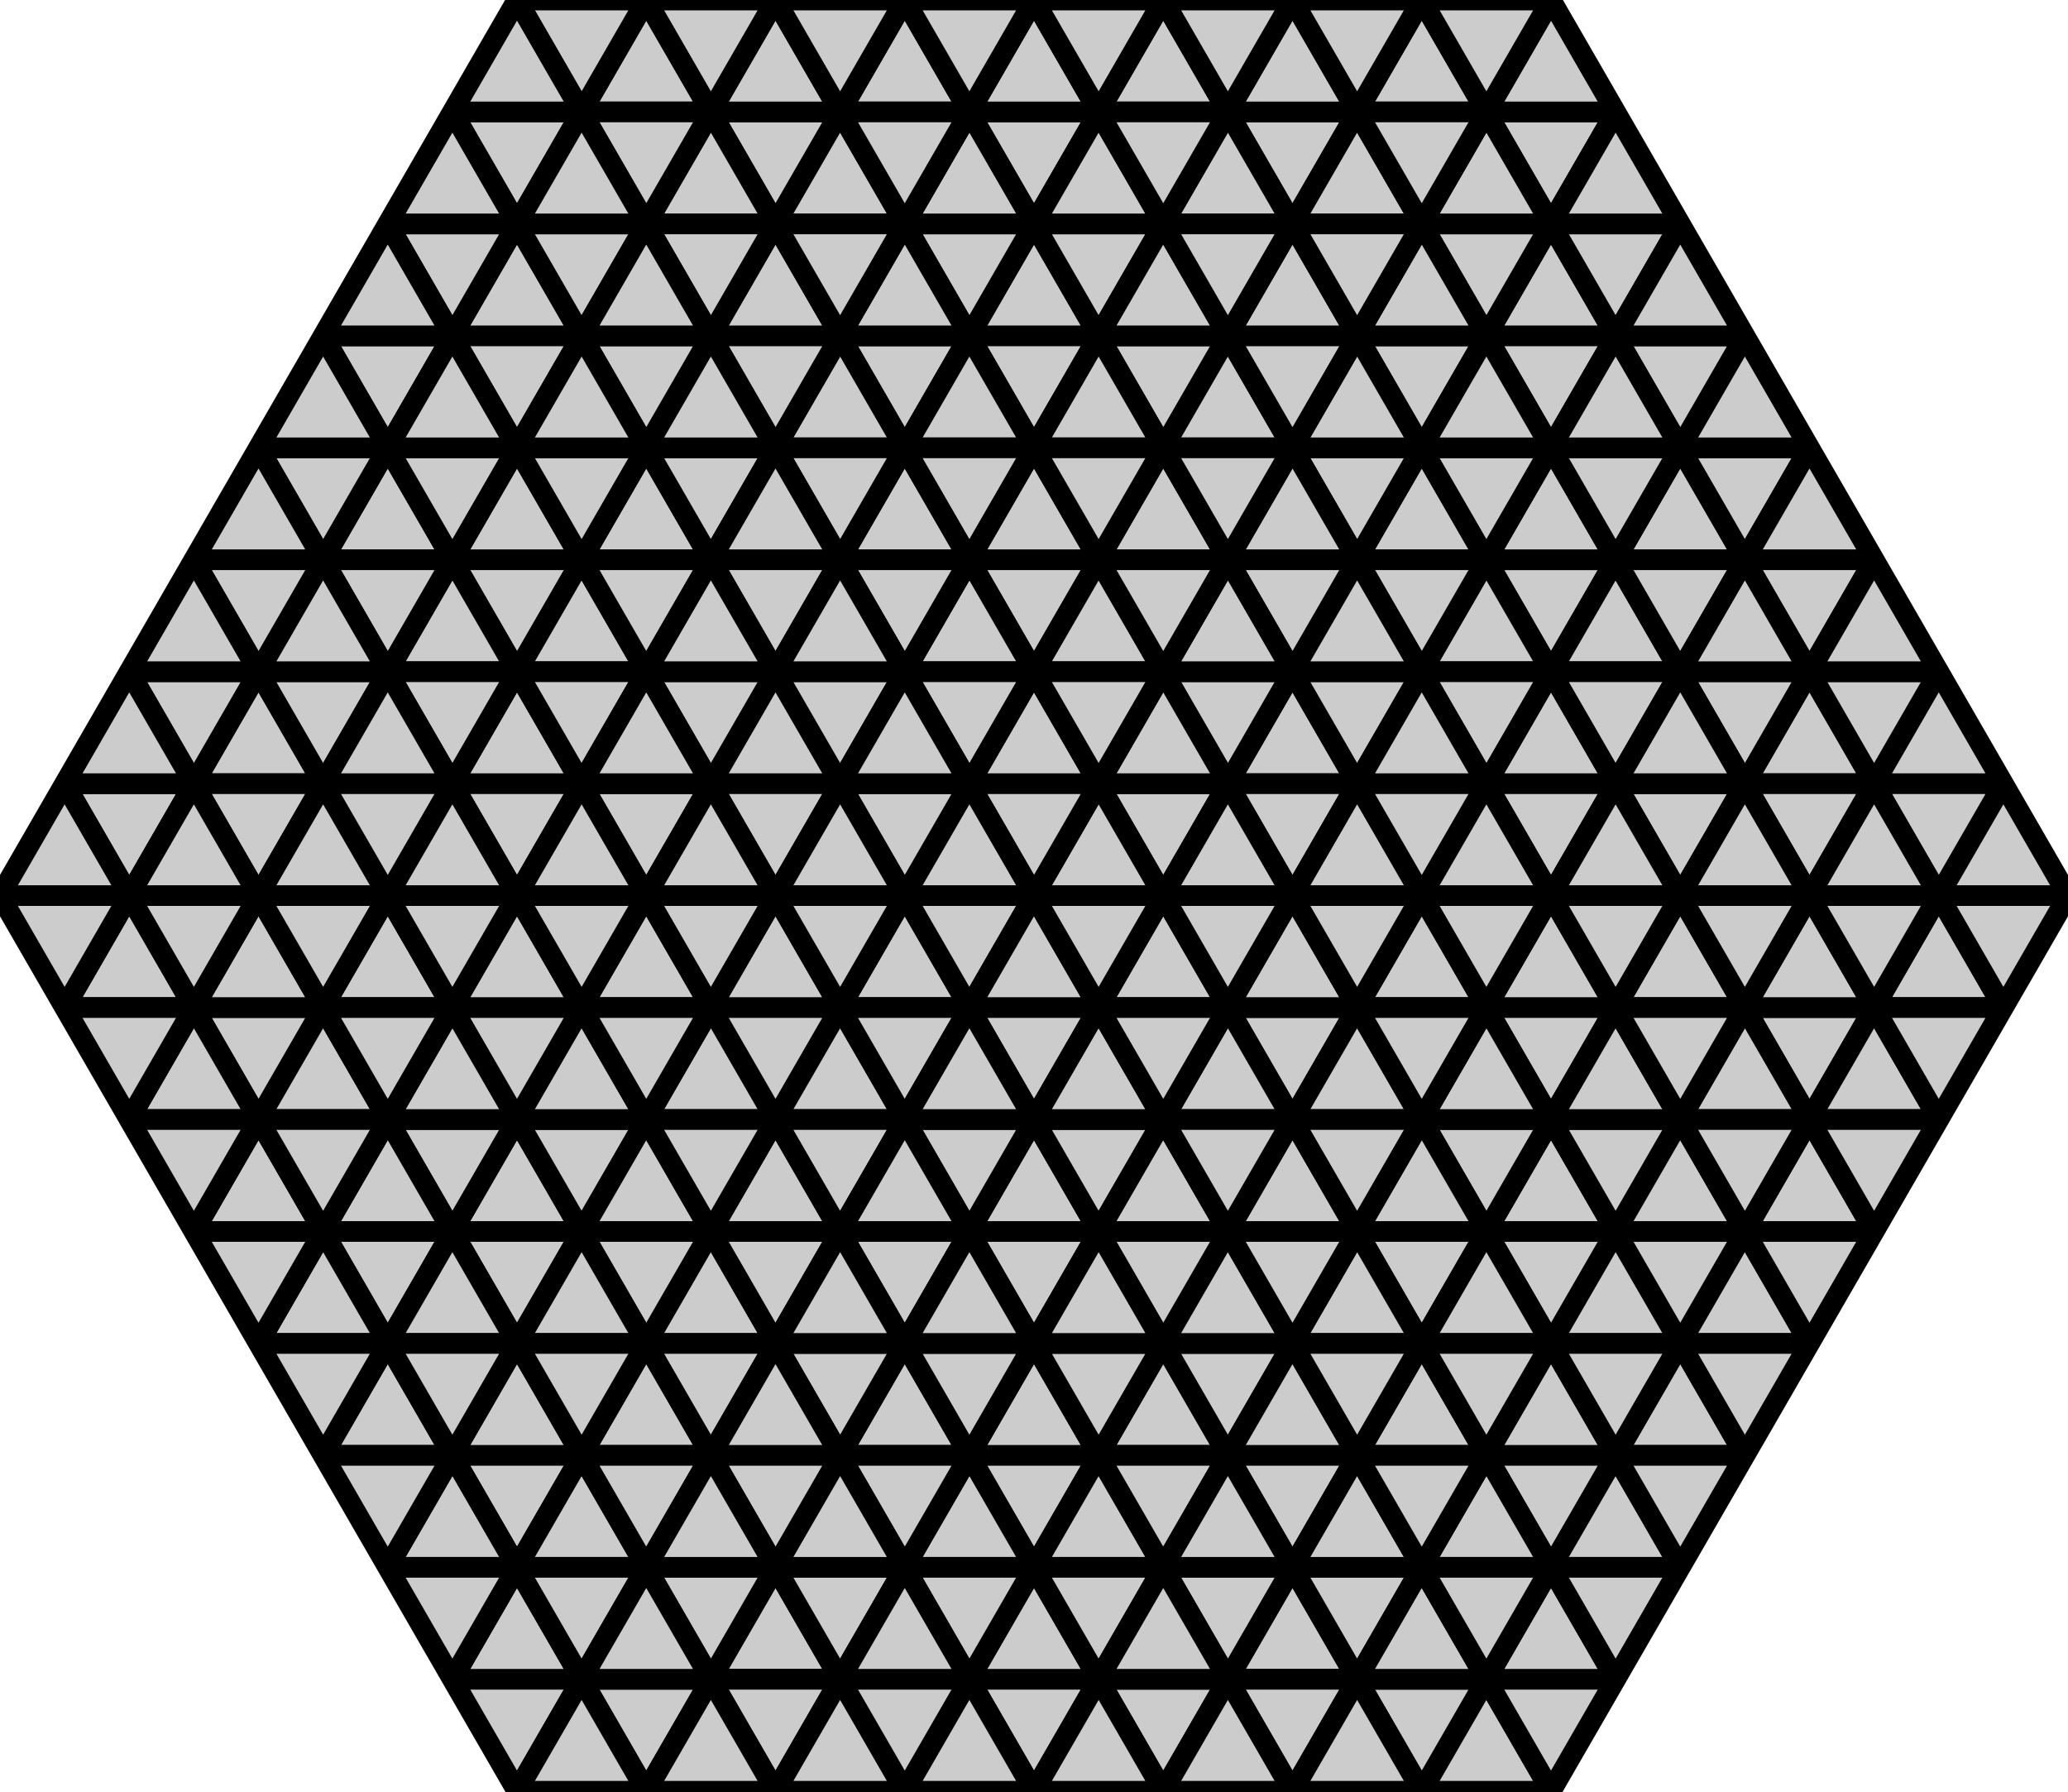
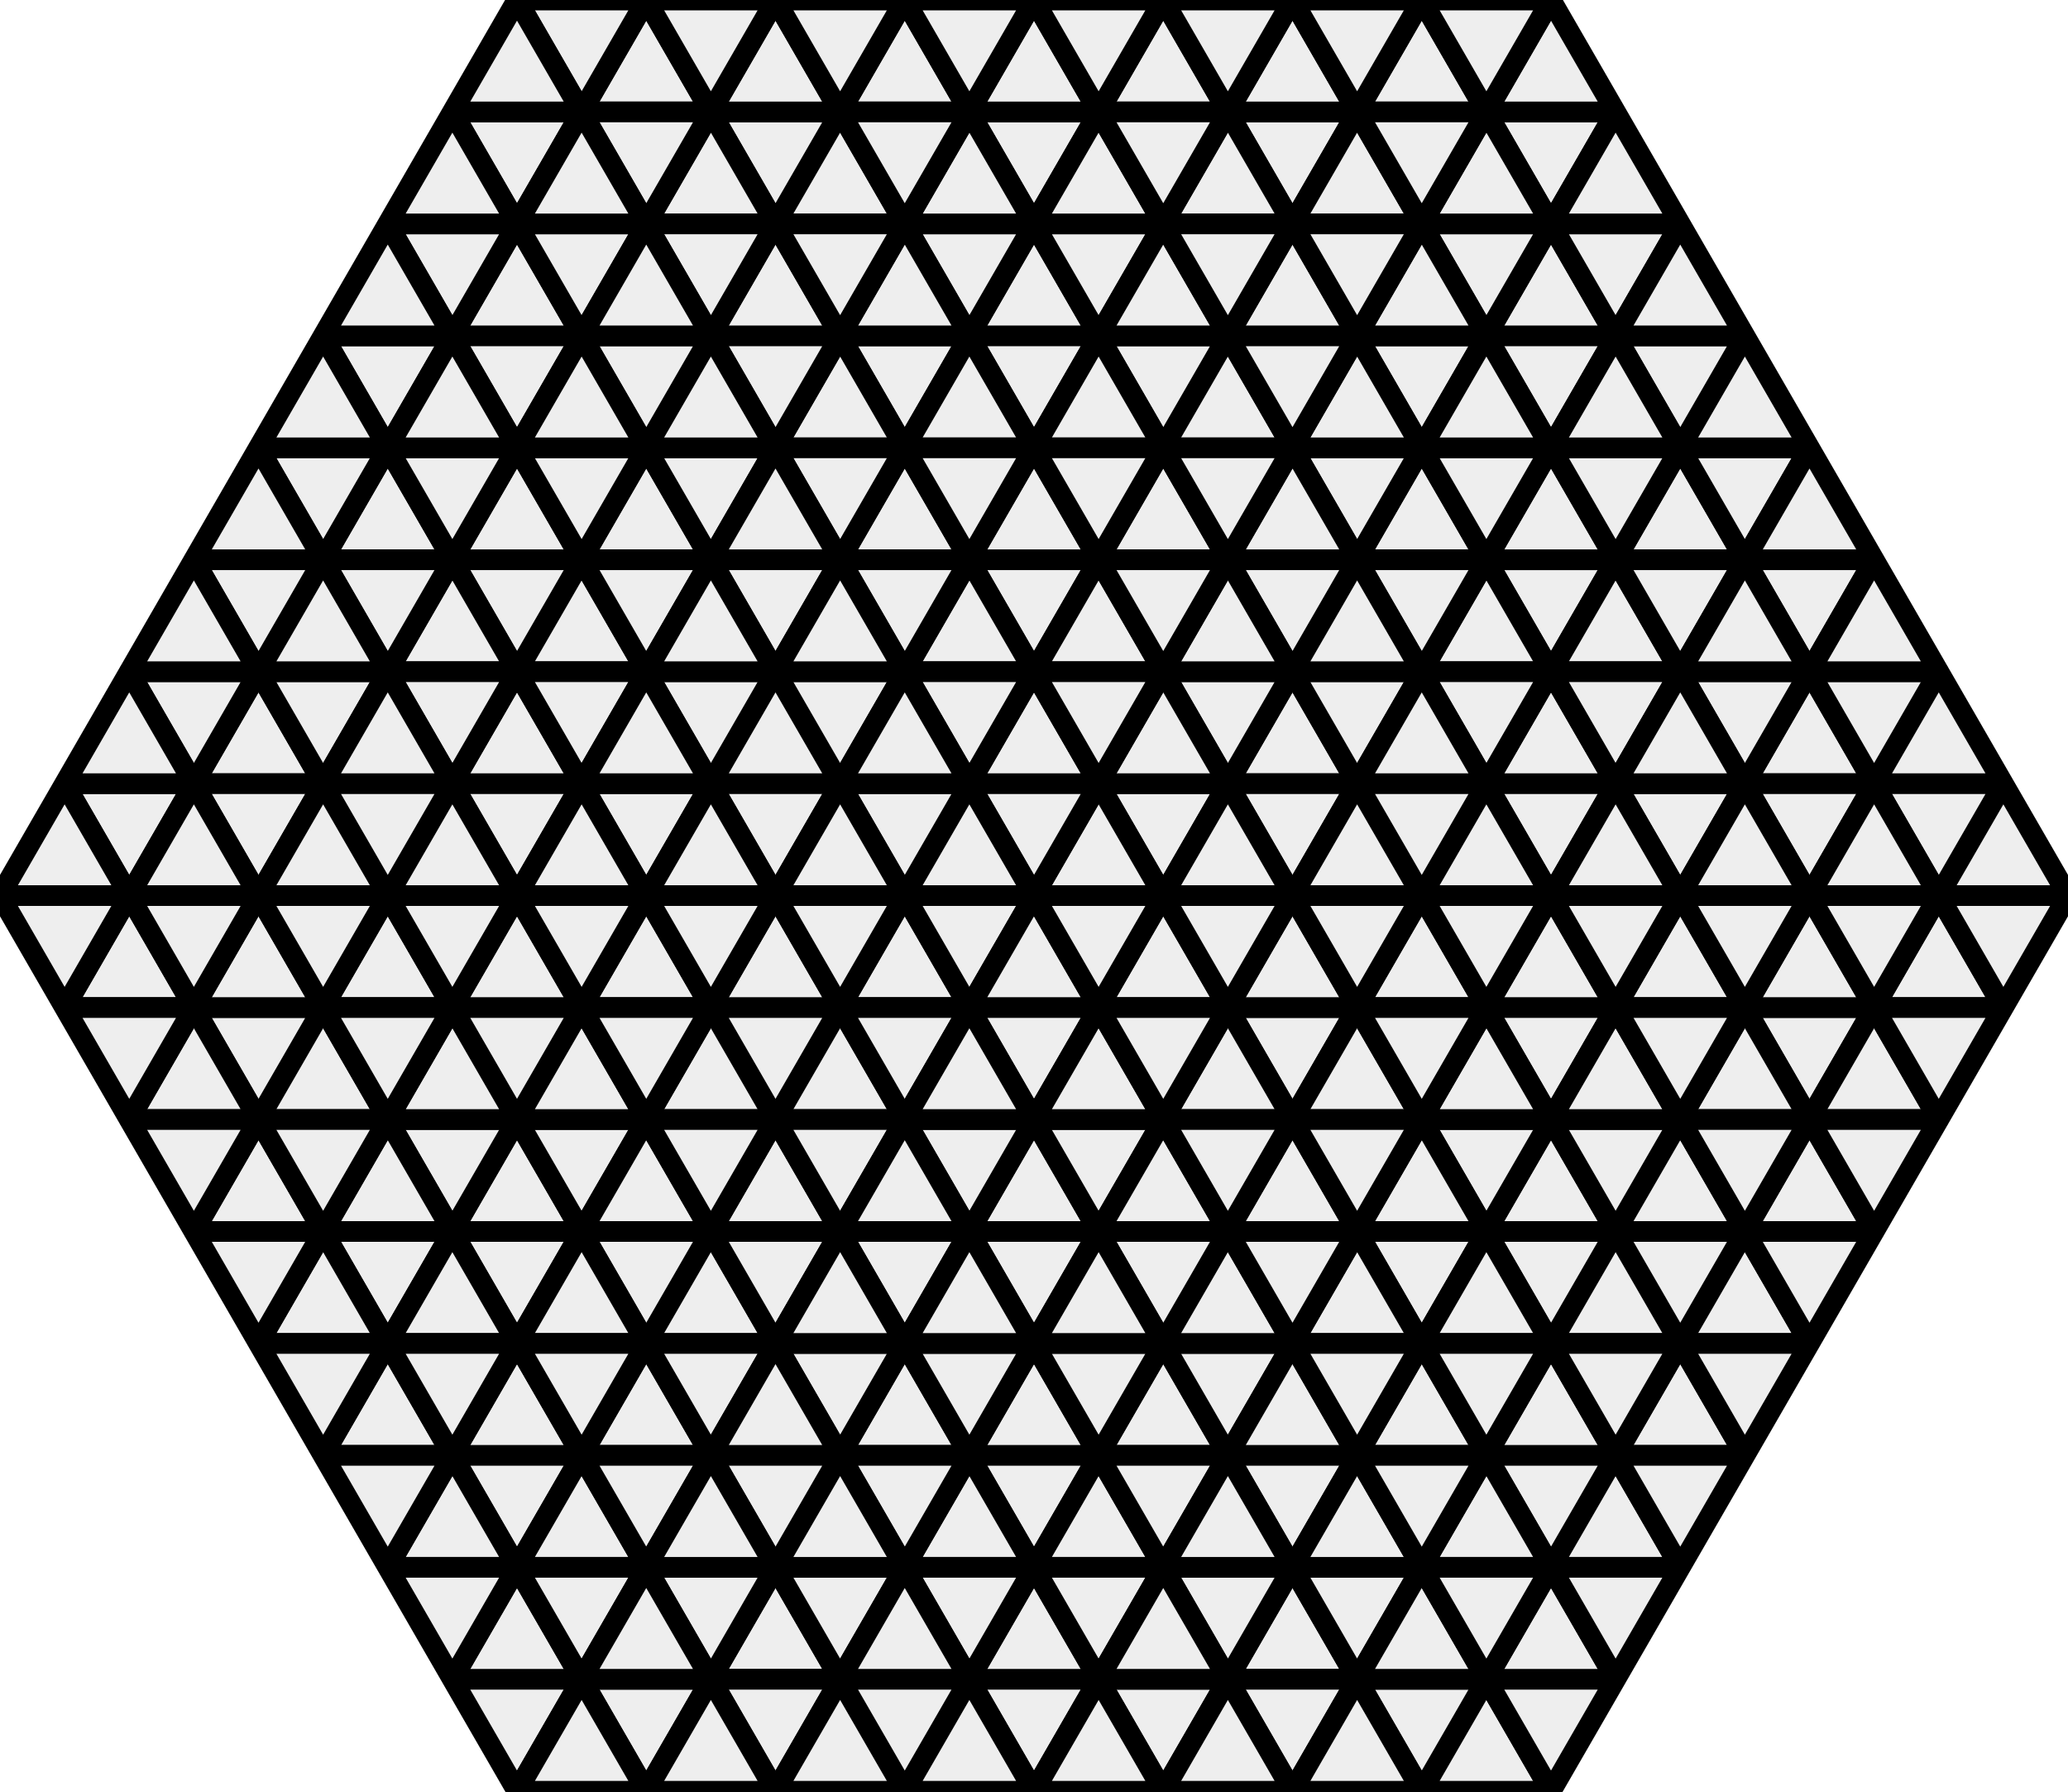
<svg xmlns="http://www.w3.org/2000/svg" viewBox="-50 0 100 86.603">
-   <style>path{fill:#ccc;stroke:#000;stroke-width:1;stroke-linejoin:bevel}</style>
+   <style>path{fill:#eee;stroke:#000;stroke-width:1;stroke-linejoin:bevel}</style>
  <path d="M28.125 27.063h-6.25L25 32.476z" />
  <path d="M18.75 32.476l3.125-5.413L25 32.476zm12.5 0l-3.125-5.413L25 32.476zM25 21.651l3.125 5.412h-6.25zm3.125 5.412h6.25l-3.125-5.412z" />
  <path d="M37.5 21.651l-3.125 5.412-3.125-5.412zm-6.25 10.825l-3.125-5.413h6.25zM25 21.651l3.125 5.412 3.125-5.412zm-3.125 5.412h-6.25l3.125-5.412z" />
  <path d="M12.5 21.651l3.125 5.412 3.125-5.412zm6.25 10.825l3.125-5.413h-6.25zM25 21.651l-3.125 5.412-3.125-5.412zm0 10.825l-3.125 5.413h6.25zm0 10.825l-3.125-5.412h6.25z" />
  <path d="M18.75 32.476H25l-3.125 5.413zm12.5 0H25l3.125 5.413zM9.375 37.889l3.125-5.413 3.125 5.413z" />
  <path d="M18.75 32.476H12.5l3.125 5.413zm-12.5 0l3.125 5.413 3.125-5.413zm6.25 10.825l-3.125-5.412h6.25zm-3.125-5.412h-6.25l3.125 5.412z" />
  <path d="M0 43.301l3.125-5.412 3.125 5.412zm6.25-10.825l3.125 5.413h-6.25zm6.25 10.825l-3.125-5.412-3.125 5.412zm0-10.825l3.125-5.413h-6.25zm0-10.825l3.125 5.412h-6.25zm6.25 10.825H12.5l3.125-5.413z" />
  <path d="M6.25 32.476h6.25l-3.125-5.413zm9.375 5.413h6.25l-3.125 5.412zM25 43.301l-3.125-5.412-3.125 5.412zm-6.25-10.825l-3.125 5.413h6.25zM12.5 43.301l3.125-5.412 3.125 5.412zm28.125-5.412L37.5 32.476l-3.125 5.413z" />
  <path d="M31.25 32.476h6.25l-3.125 5.413zm12.5 0l-3.125 5.413-3.125-5.413zM37.5 43.301l3.125-5.412h-6.25zm3.125-5.412h6.25l-3.125 5.412zM50 43.301l-3.125-5.412-3.125 5.412zm-6.25-10.825l-3.125 5.413h6.25z" />
  <path d="M37.5 43.301l3.125-5.412 3.125 5.412zm0-10.825l-3.125-5.413h6.25zm0-10.825l-3.125 5.412h6.25z" />
  <path d="M31.25 32.476h6.25l-3.125-5.413zm12.5 0H37.5l3.125-5.413zm-9.375 5.413h-6.25l3.125 5.412z" />
  <path d="M25 43.301l3.125-5.412 3.125 5.412zm6.25-10.825l3.125 5.413h-6.25zm6.25 10.825l-3.125-5.412-3.125 5.412zM25 10.825l3.125 5.413h-6.25zm0 10.826l3.125-5.413h-6.25z" />
  <path d="M31.25 10.825H25l3.125 5.413zm-12.5 0H25l-3.125 5.413zm6.25 0l3.125-5.412h-6.25z" />
  <path d="M25 0l3.125 5.413h-6.25z" />
  <path d="M31.25 10.825H25l3.125-5.412zm-12.5 0H25l-3.125-5.412zm9.375 5.413l3.125 5.413 3.125-5.413zm9.375 5.413h-6.25l3.125-5.413z" />
  <path d="M25 21.651l3.125-5.413 3.125 5.413zm6.25-10.826l-3.125 5.413h6.25zm-9.375 5.413l-3.125 5.413-3.125-5.413z" />
  <path d="M12.5 21.651h6.25l-3.125-5.413zm12.5 0l-3.125-5.413-3.125 5.413zm-6.25-10.826l3.125 5.413h-6.25zm-18.75 0l-3.125 5.413h6.25zm0 10.826l-3.125-5.413h6.25z" />
  <path d="M6.25 10.825H0l3.125 5.413zm-12.5 0H0l-3.125 5.413zm6.25 0l3.125-5.412h-6.25z" />
  <path d="M0 0l3.125 5.413h-6.25z" />
  <path d="M6.25 10.825H0l3.125-5.412zm-12.5 0H0l-3.125-5.412zm3.125 5.413l-3.125 5.413-3.125-5.413z" />
  <path d="M-12.5 21.651h6.25l-3.125-5.413zm12.5 0l-3.125-5.413-3.125 5.413zm-6.25-10.826l3.125 5.413h-6.25zm9.375 5.413l3.125 5.413 3.125-5.413zm9.375 5.413H6.25l3.125-5.413z" />
  <path d="M0 21.651l3.125-5.413 3.125 5.413zm6.25-10.826l-3.125 5.413h6.25zM0 32.476l-3.125-5.413h6.25zm0-10.825l-3.125 5.412h6.25z" />
  <path d="M-6.25 32.476H0l-3.125-5.413zm12.5 0H0l3.125-5.413zm-6.25 0l-3.125 5.413h6.25zm0 10.825l-3.125-5.412h6.25z" />
  <path d="M-6.25 32.476H0l-3.125 5.413zm12.5 0H0l3.125 5.413zm-9.375-5.413l-3.125-5.412-3.125 5.412z" />
  <path d="M-12.5 21.651h6.25l-3.125 5.412zm12.5 0l-3.125 5.412-3.125-5.412zm-6.25 10.825l3.125-5.413h-6.25zm9.375-5.413l3.125-5.412 3.125 5.412z" />
  <path d="M12.5 21.651H6.25l3.125 5.412zm-12.5 0l3.125 5.412 3.125-5.412zm6.25 10.825l-3.125-5.413h6.25zm9.375-27.063h-6.25l3.125 5.412z" />
  <path d="M6.25 10.825l3.125-5.412 3.125 5.412z" />
  <path d="M12.5 0l3.125 5.413h-6.25z" />
  <path d="M18.75 10.825l-3.125-5.412-3.125 5.412z" />
  <path d="M15.625 5.413L18.75 0l3.125 5.413z" />
  <path d="M25 0h-6.25l3.125 5.413zM12.5 0l3.125 5.413L18.75 0z" />
  <path d="M18.75 10.825l-3.125-5.412h6.25zM9.375 5.413h-6.25L6.25 0z" />
  <path d="M0 0l3.125 5.413L6.25 0z" />
  <path d="M6.25 10.825l3.125-5.412h-6.25z" />
  <path d="M12.5 0L9.375 5.413 6.25 0zm0 10.825l-3.125 5.413h6.25zm0 10.826l-3.125-5.413h6.25z" />
  <path d="M6.25 10.825h6.25l-3.125 5.413zm12.5 0H12.5l3.125 5.413zm-34.375-5.412h6.25l-3.125 5.412zM-6.25 10.825l-3.125-5.412-3.125 5.412z" />
  <path d="M-12.5 0l-3.125 5.413h6.25z" />
  <path d="M-18.75 10.825l3.125-5.412 3.125 5.412z" />
  <path d="M-15.625 5.413L-18.75 0l-3.125 5.413z" />
  <path d="M-25 0h6.25l-3.125 5.413zm12.5 0l-3.125 5.413L-18.75 0z" />
  <path d="M-18.75 10.825l3.125-5.412h-6.25zm9.375-5.412h6.25L-6.25 0z" />
  <path d="M0 0l-3.125 5.413L-6.25 0z" />
  <path d="M-6.25 10.825l-3.125-5.412h6.25z" />
  <path d="M-12.5 0l3.125 5.413L-6.25 0zm0 10.825l3.125 5.413h-6.25zm0 10.826l3.125-5.413h-6.25z" />
  <path d="M-6.25 10.825h-6.25l3.125 5.413zm-12.5 0h6.25l-3.125 5.413zm-9.375 16.238L-25 32.476l3.125-5.413zm9.375 5.413H-25l3.125-5.413zM-25 21.651l-3.125 5.412h6.25z" />
  <path d="M-31.25 32.476l3.125-5.413L-25 32.476zm3.125-5.413l-3.125-5.412-3.125 5.412z" />
  <path d="M-37.5 21.651h6.25l-3.125 5.412zm12.5 0l-3.125 5.412-3.125-5.412zm-6.25 10.825l3.125-5.413h-6.25zm6.25 0l3.125 5.413h-6.25zm0 10.825l3.125-5.412h-6.25z" />
  <path d="M-18.75 32.476H-25l3.125 5.413zm-12.5 0H-25l-3.125 5.413zm9.375-5.413h6.25l-3.125-5.412z" />
  <path d="M-12.5 21.651l-3.125 5.412-3.125-5.412zm-6.25 10.825l-3.125-5.413h6.25zM-25 21.651l3.125 5.412 3.125-5.412zm15.625 16.238h-6.25l3.125-5.413zm-9.375-5.413l3.125 5.413 3.125-5.413zm6.25 10.825l3.125-5.412h-6.25zm6.25-10.825l-3.125 5.413-3.125-5.413zm-3.125 5.413l3.125 5.412 3.125-5.412zM0 43.301h-6.25l3.125-5.412z" />
  <path d="M-12.5 43.301l3.125-5.412 3.125 5.412zm6.25-10.825l-3.125 5.413h6.25zm-9.375 5.413h-6.25l3.125 5.412z" />
  <path d="M-25 43.301l3.125-5.412 3.125 5.412zm6.25-10.825l3.125 5.413h-6.25zm6.25 10.825l-3.125-5.412-3.125 5.412zm0-10.825l-3.125-5.413h6.25zm0-10.825l-3.125 5.412h6.25z" />
  <path d="M-18.75 32.476h6.25l-3.125-5.413zm12.5 0h-6.25l3.125-5.413zM-25 10.825l-3.125 5.413h6.25zm0 10.826l-3.125-5.413h6.25z" />
  <path d="M-31.25 10.825H-25l-3.125 5.413zm12.5 0H-25l3.125 5.413zm-6.25 0l-3.125-5.412h6.25z" />
  <path d="M-25 0l-3.125 5.413h6.25z" />
  <path d="M-31.25 10.825H-25l-3.125-5.412zm12.5 0H-25l3.125-5.412zm-9.375 5.413l-3.125 5.413-3.125-5.413z" />
  <path d="M-37.5 21.651h6.25l-3.125-5.413zm12.5 0l-3.125-5.413-3.125 5.413zm-6.25-10.826l3.125 5.413h-6.25zm9.375 5.413l3.125 5.413 3.125-5.413zm9.375 5.413h-6.25l3.125-5.413z" />
  <path d="M-25 21.651l3.125-5.413 3.125 5.413zm6.25-10.826l-3.125 5.413h6.25zm-21.875 27.064l3.125-5.413 3.125 5.413z" />
  <path d="M-31.25 32.476h-6.25l3.125 5.413zm-12.5 0l3.125 5.413 3.125-5.413zm6.25 10.825l-3.125-5.412h6.25zm-3.125-5.412h-6.25l3.125 5.412z" />
  <path d="M-50 43.301l3.125-5.412 3.125 5.412zm6.25-10.825l3.125 5.413h-6.25zm6.25 10.825l-3.125-5.412-3.125 5.412zm0-10.825l3.125-5.413h-6.25zm0-10.825l3.125 5.412h-6.25zm6.25 10.825h-6.25l3.125-5.413z" />
  <path d="M-43.75 32.476h6.25l-3.125-5.413zm9.375 5.413h6.25l-3.125 5.412zM-25 43.301l-3.125-5.412-3.125 5.412zm-6.25-10.825l-3.125 5.413h6.25zM-37.5 43.301l3.125-5.412 3.125 5.412zm9.375 16.238h6.25L-25 54.127z" />
  <path d="M-18.75 54.127l-3.125 5.412L-25 54.127zm-12.5 0l3.125 5.412L-25 54.127zM-25 64.952l-3.125-5.413h6.25zm-3.125-5.413h-6.25l3.125 5.413z" />
  <path d="M-37.5 64.952l3.125-5.413 3.125 5.413zm6.25-10.825l3.125 5.412h-6.25zM-25 64.952l-3.125-5.413-3.125 5.413zm3.125-5.413h6.25l-3.125 5.413zm9.375 5.413l-3.125-5.413-3.125 5.413zm-6.25-10.825l-3.125 5.412h6.25z" />
  <path d="M-25 64.952l3.125-5.413 3.125 5.413zm0-10.825l3.125-5.413h-6.25zm0-10.826l3.125 5.413h-6.25zm6.25 10.826H-25l3.125-5.413zM-31.25 54.127H-25l-3.125-5.413zm21.875-5.413l-3.125 5.413-3.125-5.413zm-9.375 5.413h6.25l-3.125-5.413zm12.5 0l-3.125-5.413-3.125 5.413zm-6.25-10.826l3.125 5.413h-6.25zm3.125 5.413h6.25l-3.125-5.413z" />
  <path d="M0 43.301l-3.125 5.413-3.125-5.413zm-6.25 10.826l-3.125-5.413h6.25zm-6.25-10.826l3.125 5.413 3.125-5.413zm0 10.826l-3.125 5.412h6.25zm0 10.825l-3.125-5.413h6.25z" />
  <path d="M-18.75 54.127h6.25l-3.125 5.412zm12.5 0h-6.25l3.125 5.412zm-9.375-5.413h-6.25l3.125-5.413z" />
  <path d="M-25 43.301l3.125 5.413 3.125-5.413zm6.25 10.826l3.125-5.413h-6.25zm6.25-10.826l-3.125 5.413-3.125-5.413zm-28.125 5.413l3.125 5.413 3.125-5.413zm9.375 5.413h-6.25l3.125-5.413z" />
  <path d="M-43.75 54.127l3.125-5.413 3.125 5.413zm6.25-10.826l-3.125 5.413h6.25zm-3.125 5.413h-6.25l3.125-5.413z" />
  <path d="M-50 43.301l3.125 5.413 3.125-5.413zm6.25 10.826l3.125-5.413h-6.25zm6.25-10.826l-3.125 5.413-3.125-5.413zm0 10.826l3.125 5.412h-6.25zm0 10.825l3.125-5.413h-6.25z" />
  <path d="M-31.25 54.127h-6.25l3.125 5.412zm-12.5 0h6.25l-3.125 5.412zm9.375-5.413h6.25l-3.125-5.413z" />
  <path d="M-25 43.301l-3.125 5.413-3.125-5.413zm-6.25 10.826l-3.125-5.413h6.25zm-6.25-10.826l3.125 5.413 3.125-5.413zM-25 75.777l-3.125-5.412h6.25zm0-10.825l-3.125 5.413h6.25z" />
  <path d="M-31.25 75.777H-25l-3.125-5.412zm12.5 0H-25l3.125-5.412zm-6.25 0l-3.125 5.413h6.25zm0 10.826l-3.125-5.413h6.25z" />
  <path d="M-31.25 75.777H-25l-3.125 5.413zm12.5 0H-25l3.125 5.413zm-9.375-5.412l-3.125-5.413-3.125 5.413z" />
  <path d="M-37.5 64.952h6.25l-3.125 5.413zm12.5 0l-3.125 5.413-3.125-5.413zm-6.25 10.825l3.125-5.412h-6.25zm9.375-5.412l3.125-5.413 3.125 5.413z" />
  <path d="M-12.5 64.952h-6.25l3.125 5.413zm-12.5 0l3.125 5.413 3.125-5.413zm6.25 10.825l-3.125-5.412h6.25zm18.75 0l3.125-5.412h-6.25zm0-10.825l3.125 5.413h-6.25z" />
  <path d="M-6.25 75.777H0l-3.125-5.412zm12.5 0H0l3.125-5.412zm-6.25 0l-3.125 5.413h6.25zm0 10.826l-3.125-5.413h6.25z" />
  <path d="M-6.25 75.777H0l-3.125 5.413zm12.5 0H0l3.125 5.413zm-3.125-5.412l3.125-5.413 3.125 5.413z" />
  <path d="M12.5 64.952H6.25l3.125 5.413zm-12.5 0l3.125 5.413 3.125-5.413zm6.25 10.825l-3.125-5.412h6.25zm-9.375-5.412l-3.125-5.413-3.125 5.413z" />
  <path d="M-12.5 64.952h6.25l-3.125 5.413zm12.5 0l-3.125 5.413-3.125-5.413zm-6.25 10.825l3.125-5.412h-6.25zM0 54.127l3.125 5.412h-6.25zm0 10.825l3.125-5.413h-6.25z" />
  <path d="M6.25 54.127H0l3.125 5.412zm-12.5 0H0l-3.125 5.412zm6.25 0l3.125-5.413h-6.25zm0-10.826l3.125 5.413h-6.25z" />
  <path d="M6.25 54.127H0l3.125-5.413zm-12.5 0H0l-3.125-5.413zm9.375 5.412l3.125 5.413 3.125-5.413zm9.375 5.413H6.25l3.125-5.413z" />
  <path d="M0 64.952l3.125-5.413 3.125 5.413zm6.25-10.825l-3.125 5.412h6.25zm-9.375 5.412l-3.125 5.413-3.125-5.413z" />
  <path d="M-12.5 64.952h6.25l-3.125-5.413zm12.5 0l-3.125-5.413-3.125 5.413zm-6.25-10.825l3.125 5.412h-6.25zm-9.375 27.063h6.25l-3.125-5.413z" />
  <path d="M-6.25 75.777l-3.125 5.413-3.125-5.413zm-6.25 10.826l-3.125-5.413h6.25zm-6.25-10.826l3.125 5.413 3.125-5.413zm3.125 5.413l-3.125 5.413-3.125-5.413z" />
  <path d="M-25 86.603h6.25l-3.125-5.413zm12.5 0l-3.125-5.413-3.125 5.413zm-6.25-10.826l3.125 5.413h-6.25zm9.375 5.413h6.25l-3.125 5.413zM0 86.603l-3.125-5.413-3.125 5.413zm-6.25-10.826l-3.125 5.413h6.25zM-12.5 86.603l3.125-5.413 3.125 5.413zm0-10.826l3.125-5.412h-6.25zm0-10.825l3.125 5.413h-6.25zm6.25 10.825h-6.25l3.125-5.412z" />
  <path d="M-18.75 75.777h6.25l-3.125-5.412zm34.375 5.413h-6.25l3.125-5.413z" />
  <path d="M6.25 75.777l3.125 5.413 3.125-5.413zm6.25 10.826l3.125-5.413h-6.25zm6.25-10.826l-3.125 5.413-3.125-5.413zm-3.125 5.413l3.125 5.413 3.125-5.413zM25 86.603h-6.25l3.125-5.413z" />
  <path d="M12.5 86.603l3.125-5.413 3.125 5.413zm6.25-10.826l-3.125 5.413h6.25zM9.375 81.19h-6.25l3.125 5.413z" />
  <path d="M0 86.603l3.125-5.413 3.125 5.413zm6.25-10.826l3.125 5.413h-6.25zm6.25 10.826L9.375 81.19 6.25 86.603zm0-10.826l-3.125-5.412h6.25zm0-10.825l-3.125 5.413h6.25z" />
  <path d="M6.25 75.777h6.25l-3.125-5.412zm12.5 0H12.5l3.125-5.412zm9.375-16.238L25 54.127l-3.125 5.412z" />
  <path d="M18.75 54.127H25l-3.125 5.412zM25 64.952l3.125-5.413h-6.25zm6.25-10.825l-3.125 5.412L25 54.127zm-3.125 5.412l3.125 5.413 3.125-5.413zm9.375 5.413h-6.25l3.125-5.413zM25 64.952l3.125-5.413 3.125 5.413zm6.25-10.825l-3.125 5.412h6.25zm-6.25 0l-3.125-5.413h6.25zm0-10.826l-3.125 5.413h6.25z" />
  <path d="M18.75 54.127H25l-3.125-5.413zm12.5 0H25l3.125-5.413zm-9.375 5.412h-6.25l3.125 5.413z" />
  <path d="M12.5 64.952l3.125-5.413 3.125 5.413zm6.25-10.825l3.125 5.412h-6.25zM25 64.952l-3.125-5.413-3.125 5.413zM9.375 48.714h6.25L12.5 54.127z" />
  <path d="M18.75 54.127l-3.125-5.413-3.125 5.413zM12.5 43.301l-3.125 5.413h6.25zM6.25 54.127l3.125-5.413 3.125 5.413zm3.125-5.413L6.25 43.301l-3.125 5.413z" />
  <path d="M0 43.301h6.25l-3.125 5.413zm12.5 0l-3.125 5.413-3.125-5.413zM6.25 54.127l3.125-5.413h-6.25zm9.375-5.413h6.25l-3.125-5.413z" />
  <path d="M25 43.301l-3.125 5.413-3.125-5.413zm-6.25 10.826l-3.125-5.413h6.25zM12.5 43.301l3.125 5.413 3.125-5.413zm0 10.826l3.125 5.412h-6.25zm0 10.825l3.125-5.413h-6.25z" />
  <path d="M18.75 54.127H12.5l3.125 5.412zm-12.5 0h6.25l-3.125 5.412zM25 75.777l3.125-5.412h-6.25zm0-10.825l3.125 5.413h-6.25zm6.25 10.825H25l3.125-5.412z" />
  <path d="M18.75 75.777H25l-3.125-5.412zm6.25 0l3.125 5.413h-6.25zm0 10.826l3.125-5.413h-6.25z" />
  <path d="M31.25 75.777H25l3.125 5.413zm-12.5 0H25l-3.125 5.413zm9.375-5.412l3.125-5.413 3.125 5.413z" />
  <path d="M37.5 64.952h-6.25l3.125 5.413zm-12.5 0l3.125 5.413 3.125-5.413zm6.25 10.825l-3.125-5.412h6.25zm-9.375-5.412l-3.125-5.413-3.125 5.413z" />
  <path d="M12.5 64.952h6.25l-3.125 5.413zm12.5 0l-3.125 5.413-3.125-5.413zm-6.25 10.825l3.125-5.412h-6.25zm21.875-27.063L37.5 54.127l-3.125-5.413z" />
  <path d="M31.25 54.127h6.25l-3.125-5.413zm12.5 0l-3.125-5.413-3.125 5.413zM37.5 43.301l3.125 5.413h-6.25zm3.125 5.413h6.25l-3.125-5.413z" />
  <path d="M50 43.301l-3.125 5.413-3.125-5.413zm-6.25 10.826l-3.125-5.413h6.25zM37.5 43.301l3.125 5.413 3.125-5.413zm0 10.826l-3.125 5.412h6.25zm0 10.825l-3.125-5.413h6.25z" />
  <path d="M31.25 54.127h6.25l-3.125 5.412zm12.5 0H37.5l3.125 5.412zm-9.375-5.413h-6.25l3.125-5.413z" />
  <path d="M25 43.301l3.125 5.413 3.125-5.413zm6.25 10.826l3.125-5.413h-6.25zm6.25-10.826l-3.125 5.413-3.125-5.413z" />
</svg>
